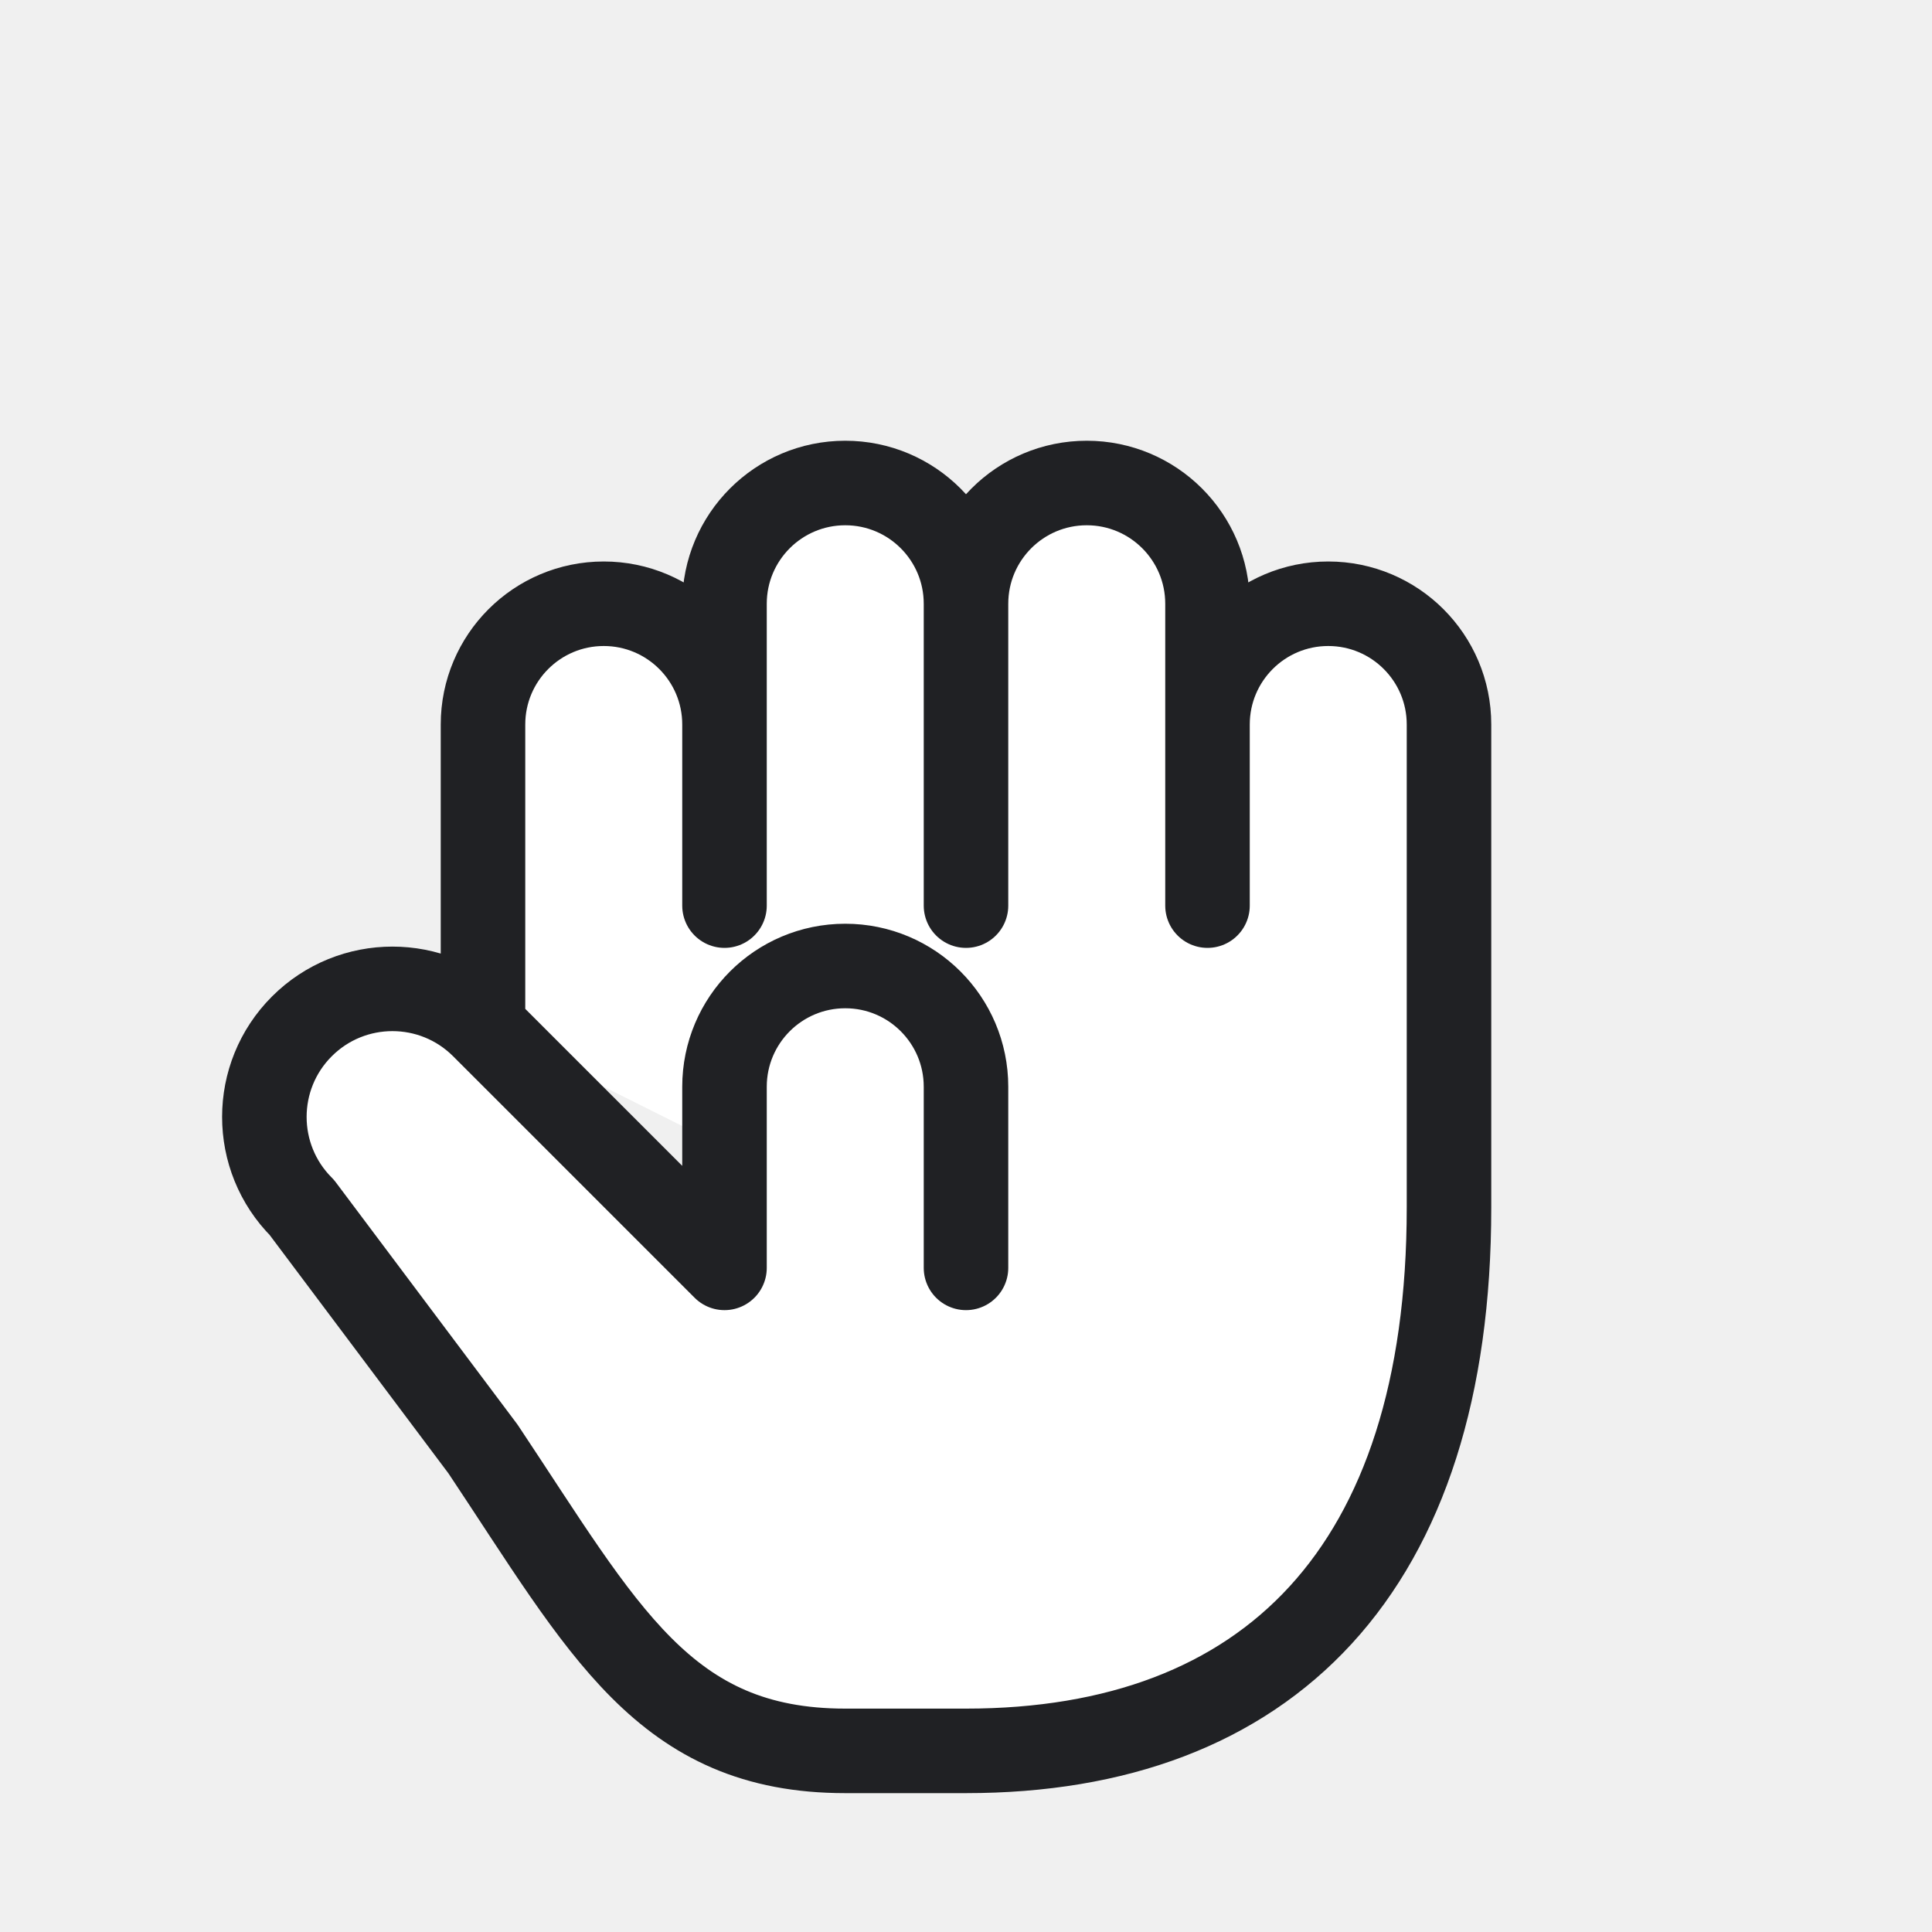
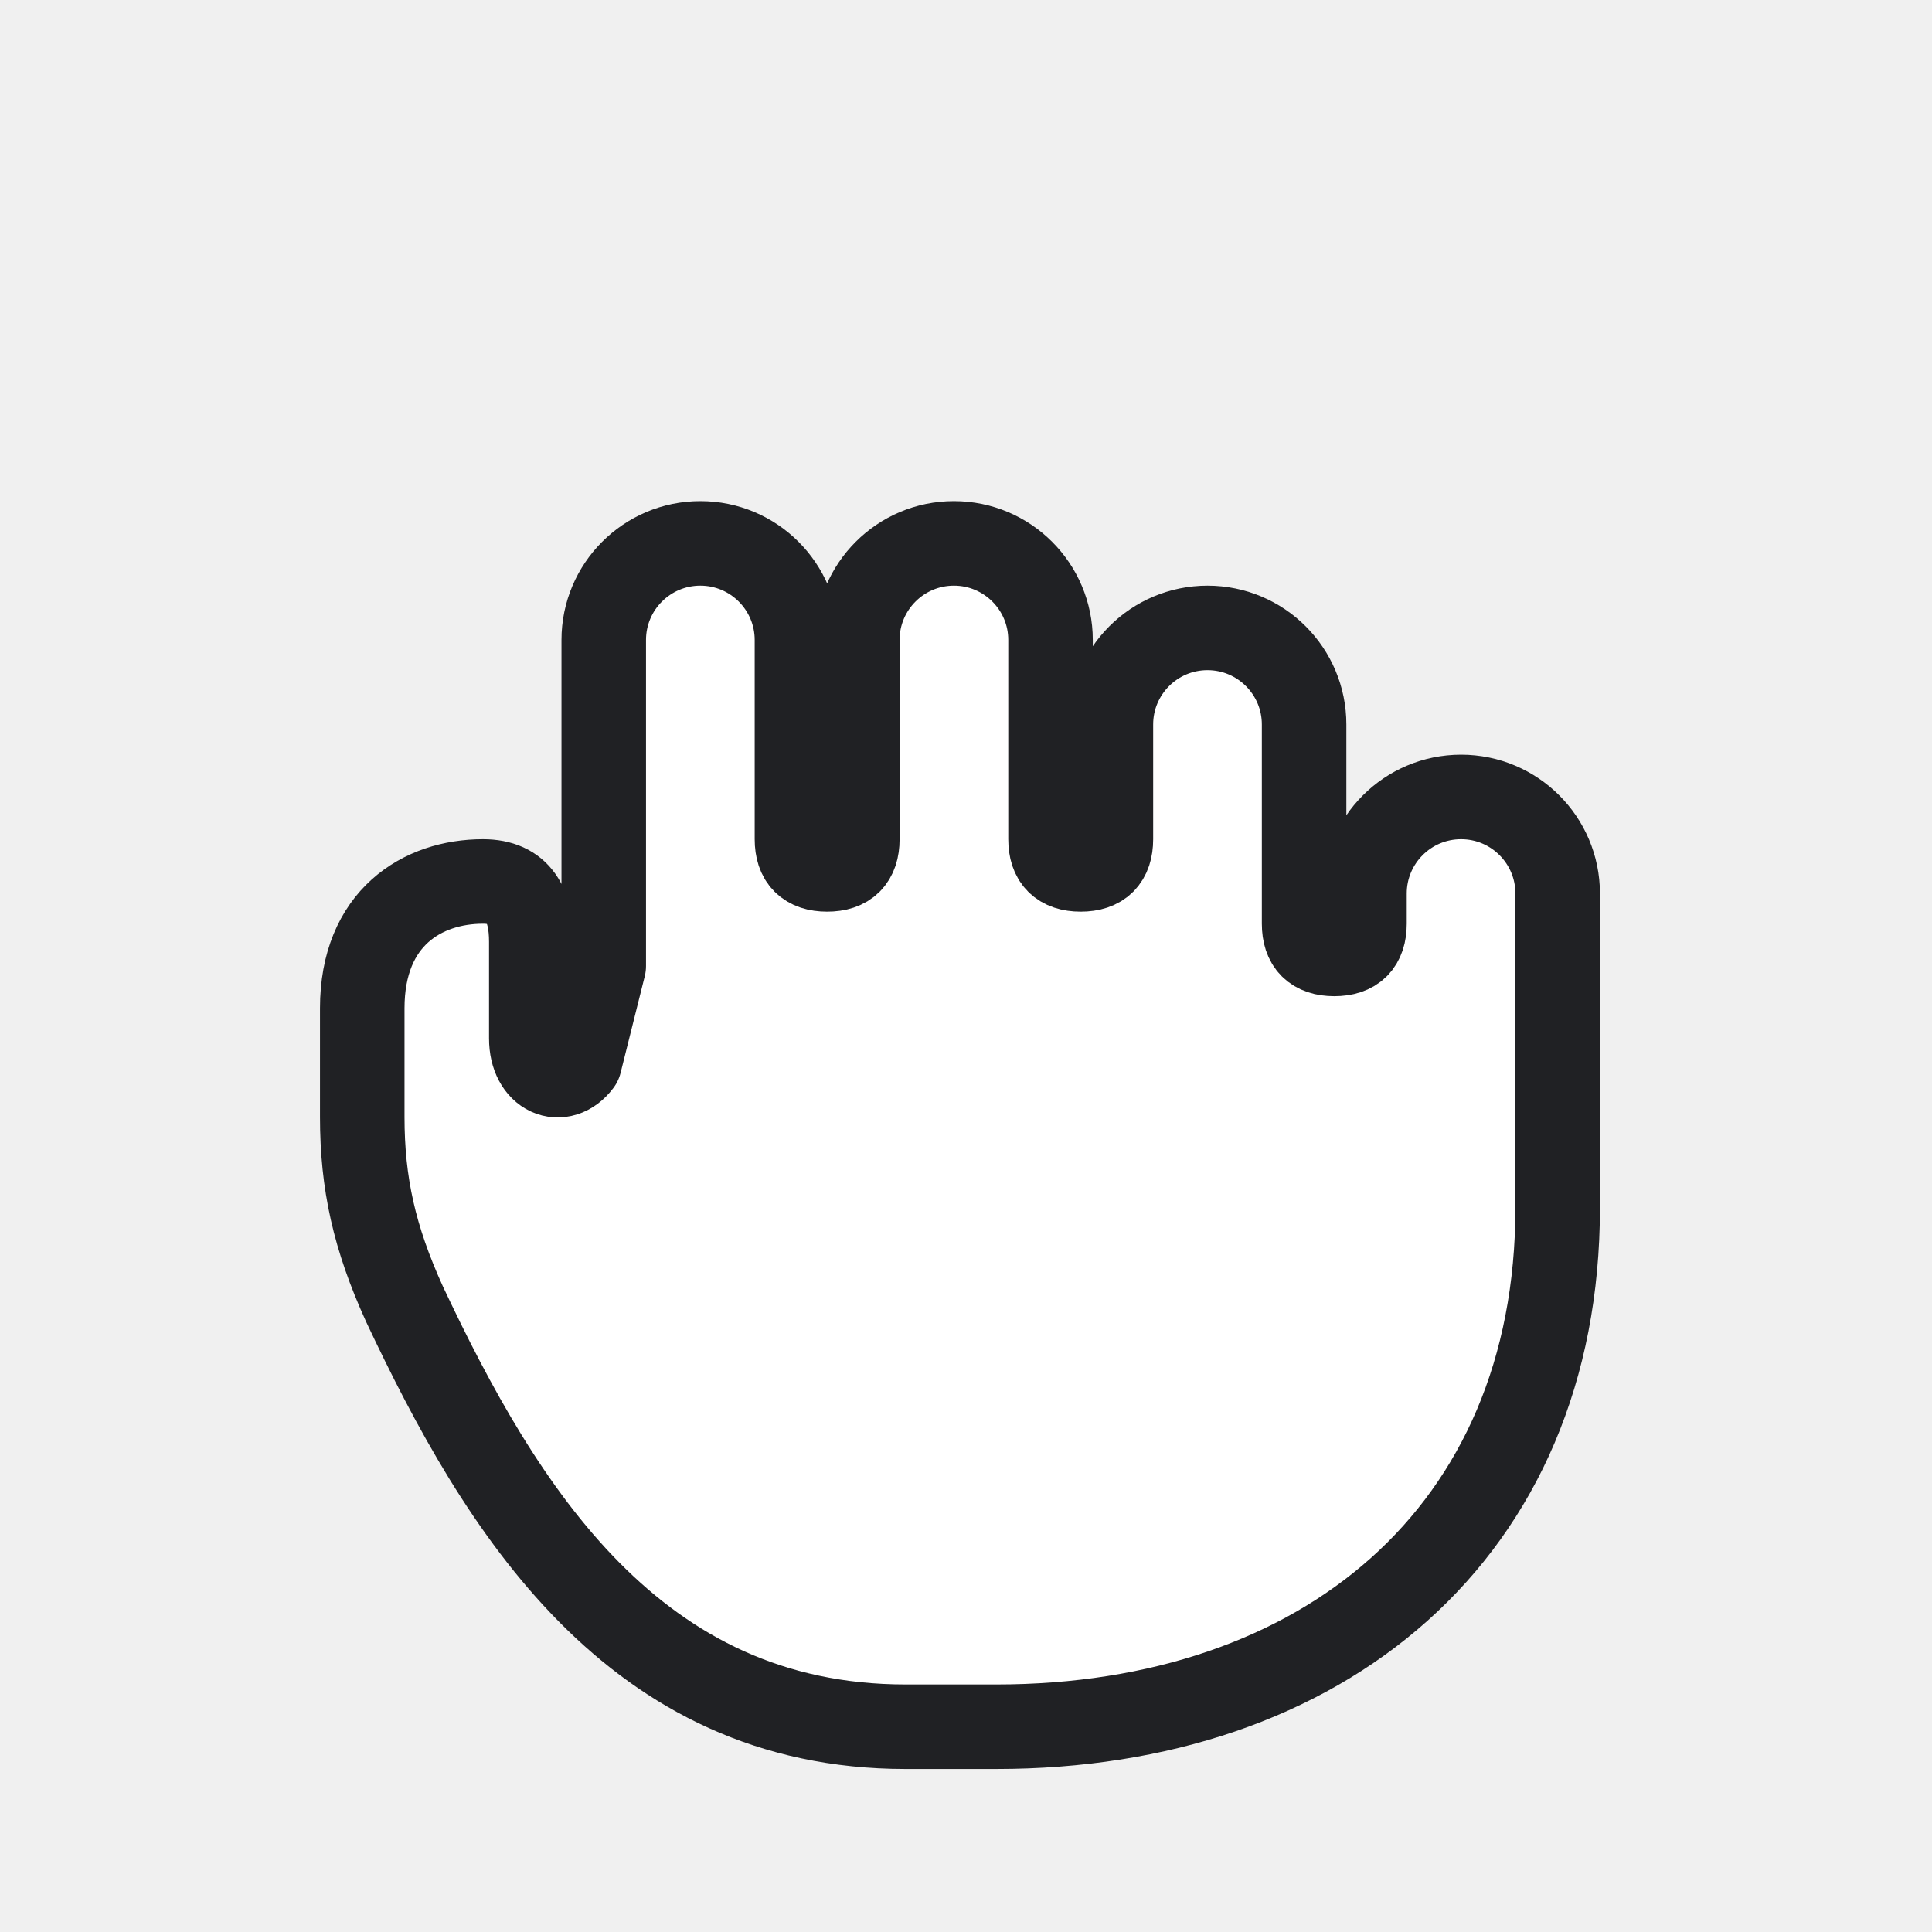
<svg xmlns="http://www.w3.org/2000/svg" width="32" height="32" viewBox="0 0 32 32">
-   <path d="M8 17v-5a2 2 0 0 1 4 0v3-5a2 2 0 0 1 4 0v5-5a2 2 0 0 1 4 0v5-3a2 2 0 0 1 4 0v8c0 6-3 9-8 9h-2c-3 0-4-2-6-5l-3-4a2 2 0 0 1 3-3l4 4v-3a2 2 0 0 1 4 0v3" fill="white" stroke="#202124" stroke-width="1.4" stroke-linecap="round" stroke-linejoin="round" />
+   <path d="M10 16v-5.4a1.6 1.6 0 0 1 3.2 0v3.3q0 .5.5.5t.5-.5v-3.3a1.6 1.6 0 0 1 3.2 0v3.3q0 .5.5.5t.5-.5v-1.9a1.6 1.6 0 0 1 3.2 0v3.3q0 .5.5.5t.5-.5v-.5a1.6 1.6 0 0 1 3.2 0V20c0 5.4-3.9 8.6-9.3 8.6H15c-4.5 0-6.7-3.6-8.3-7-.5-1.1-.7-2-.7-3.1v-1.8c0-1.5 1-2.1 2-2.1.6 0 .8.4.8 1v1.6c0 .6.5.8.8.4Z" fill="white" stroke="#202124" stroke-width="1.4" stroke-linecap="round" stroke-linejoin="round" />
</svg>
